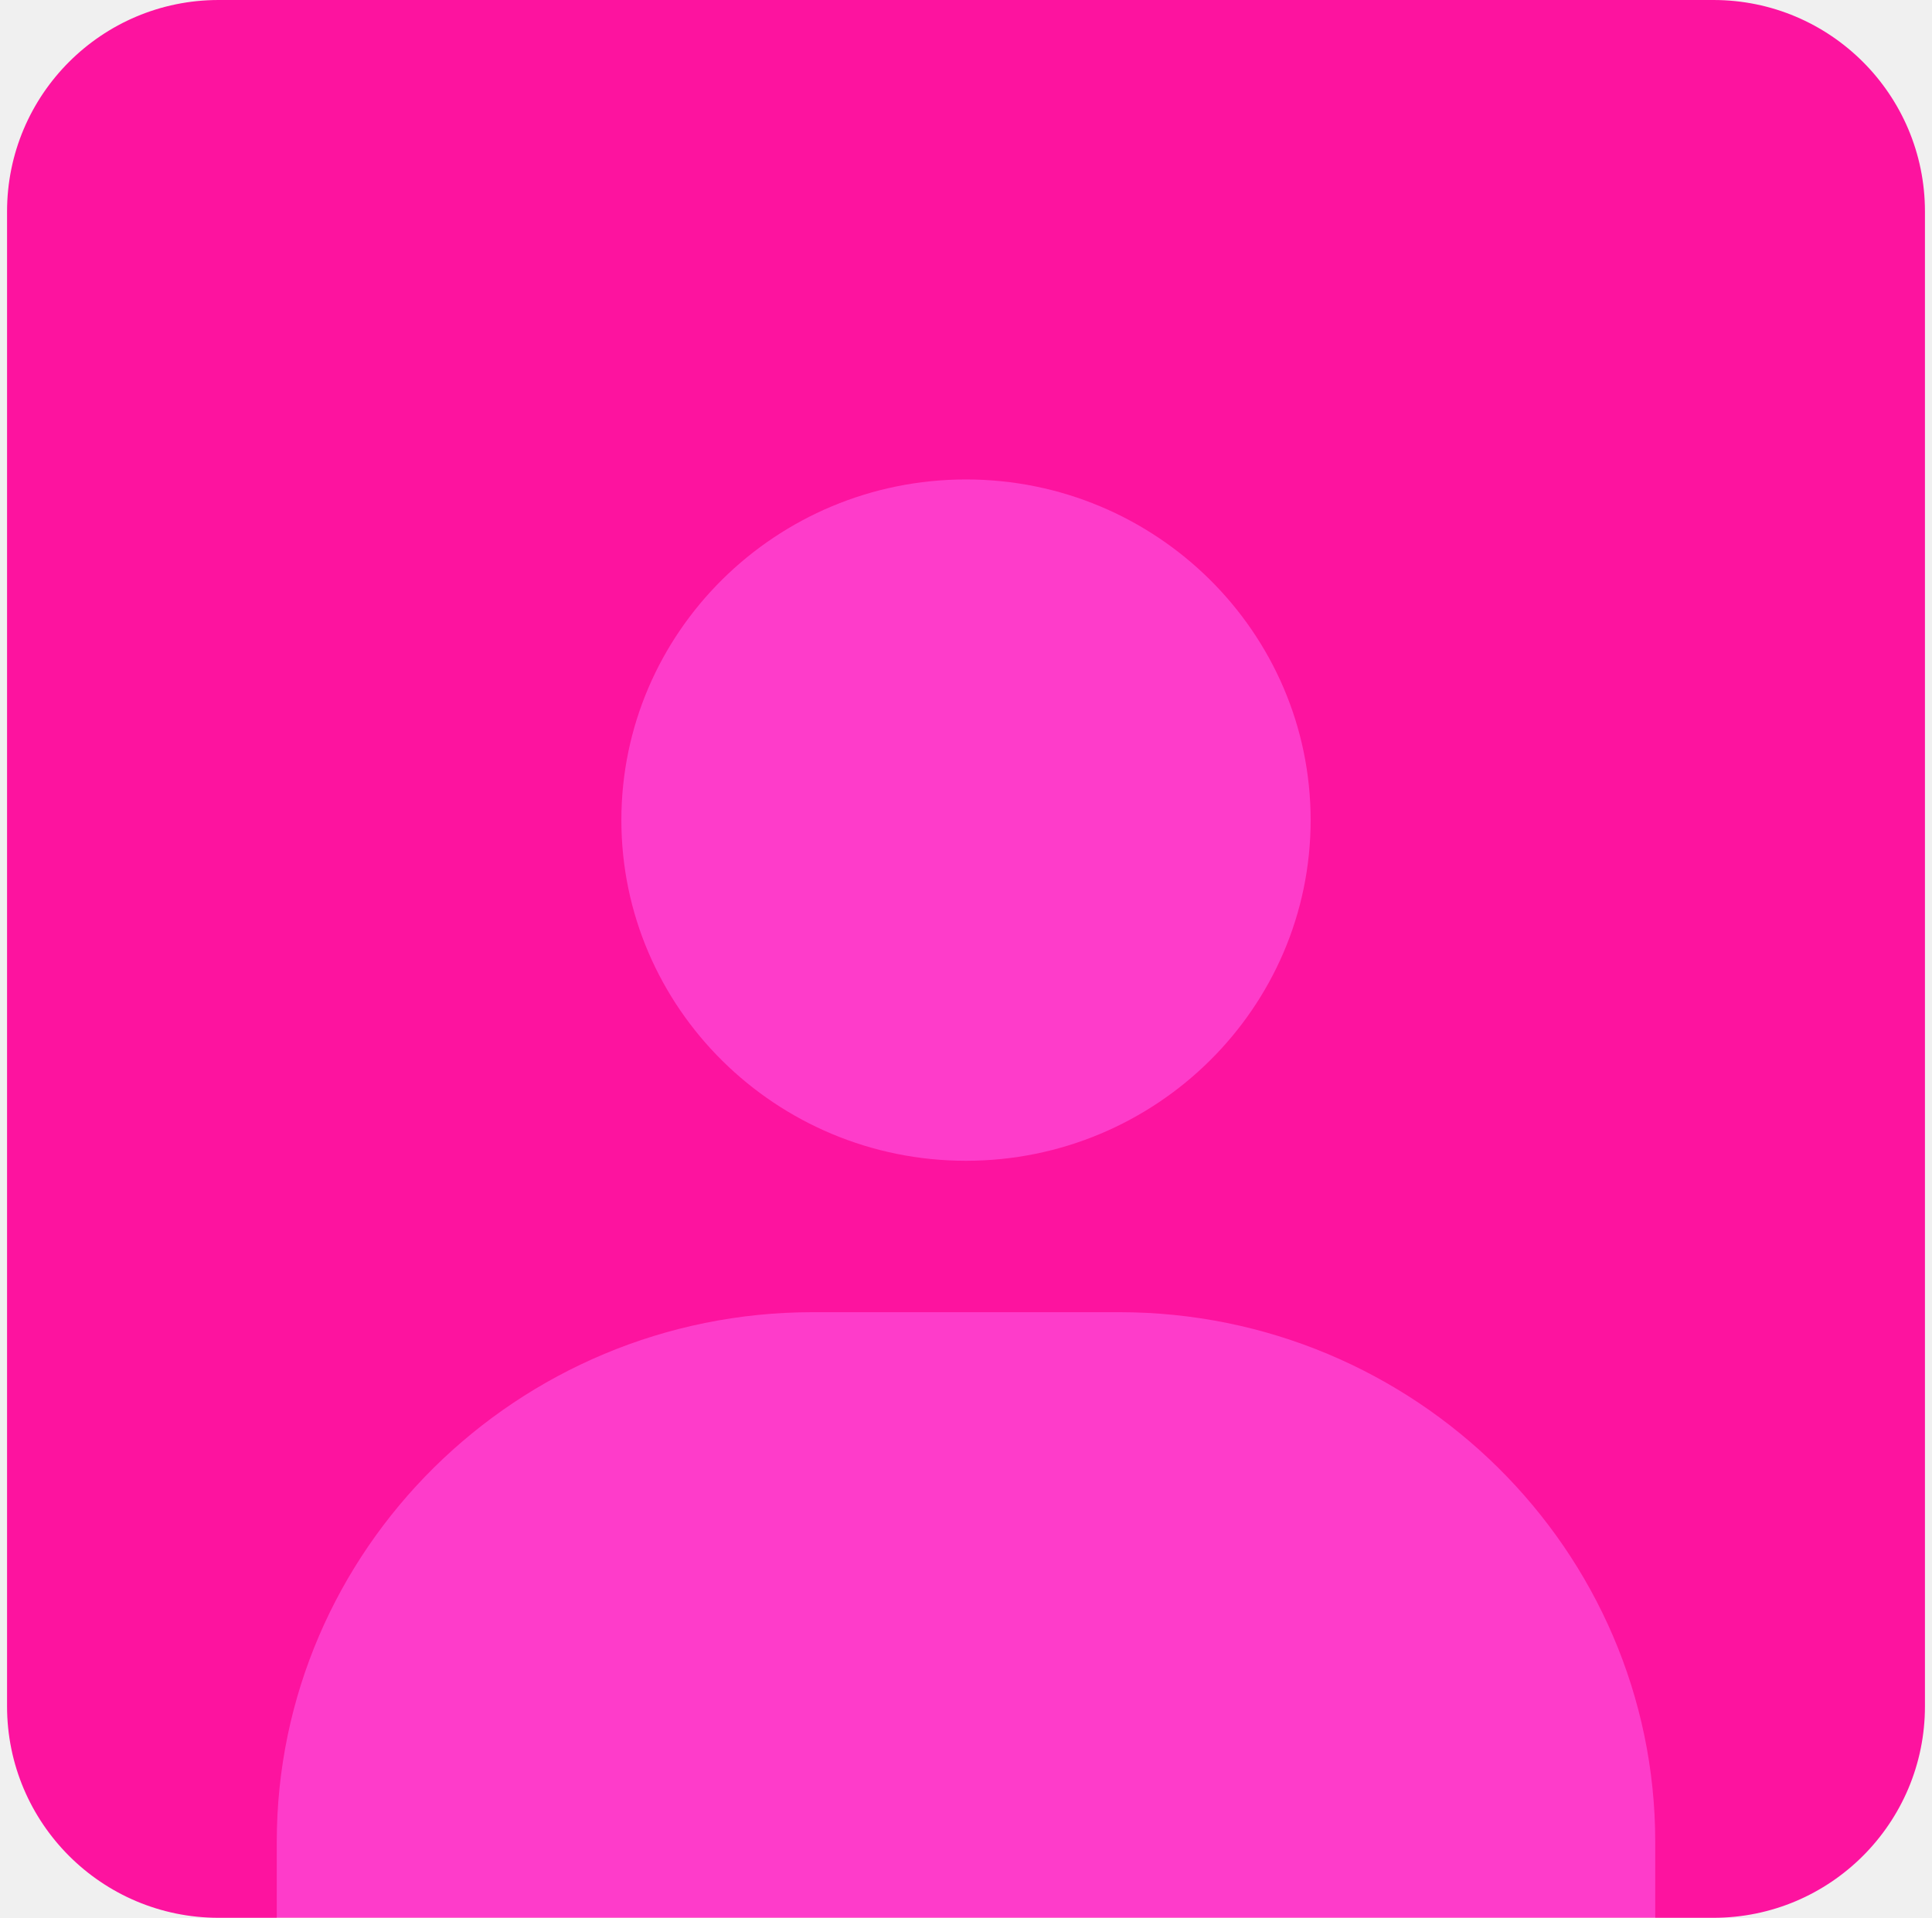
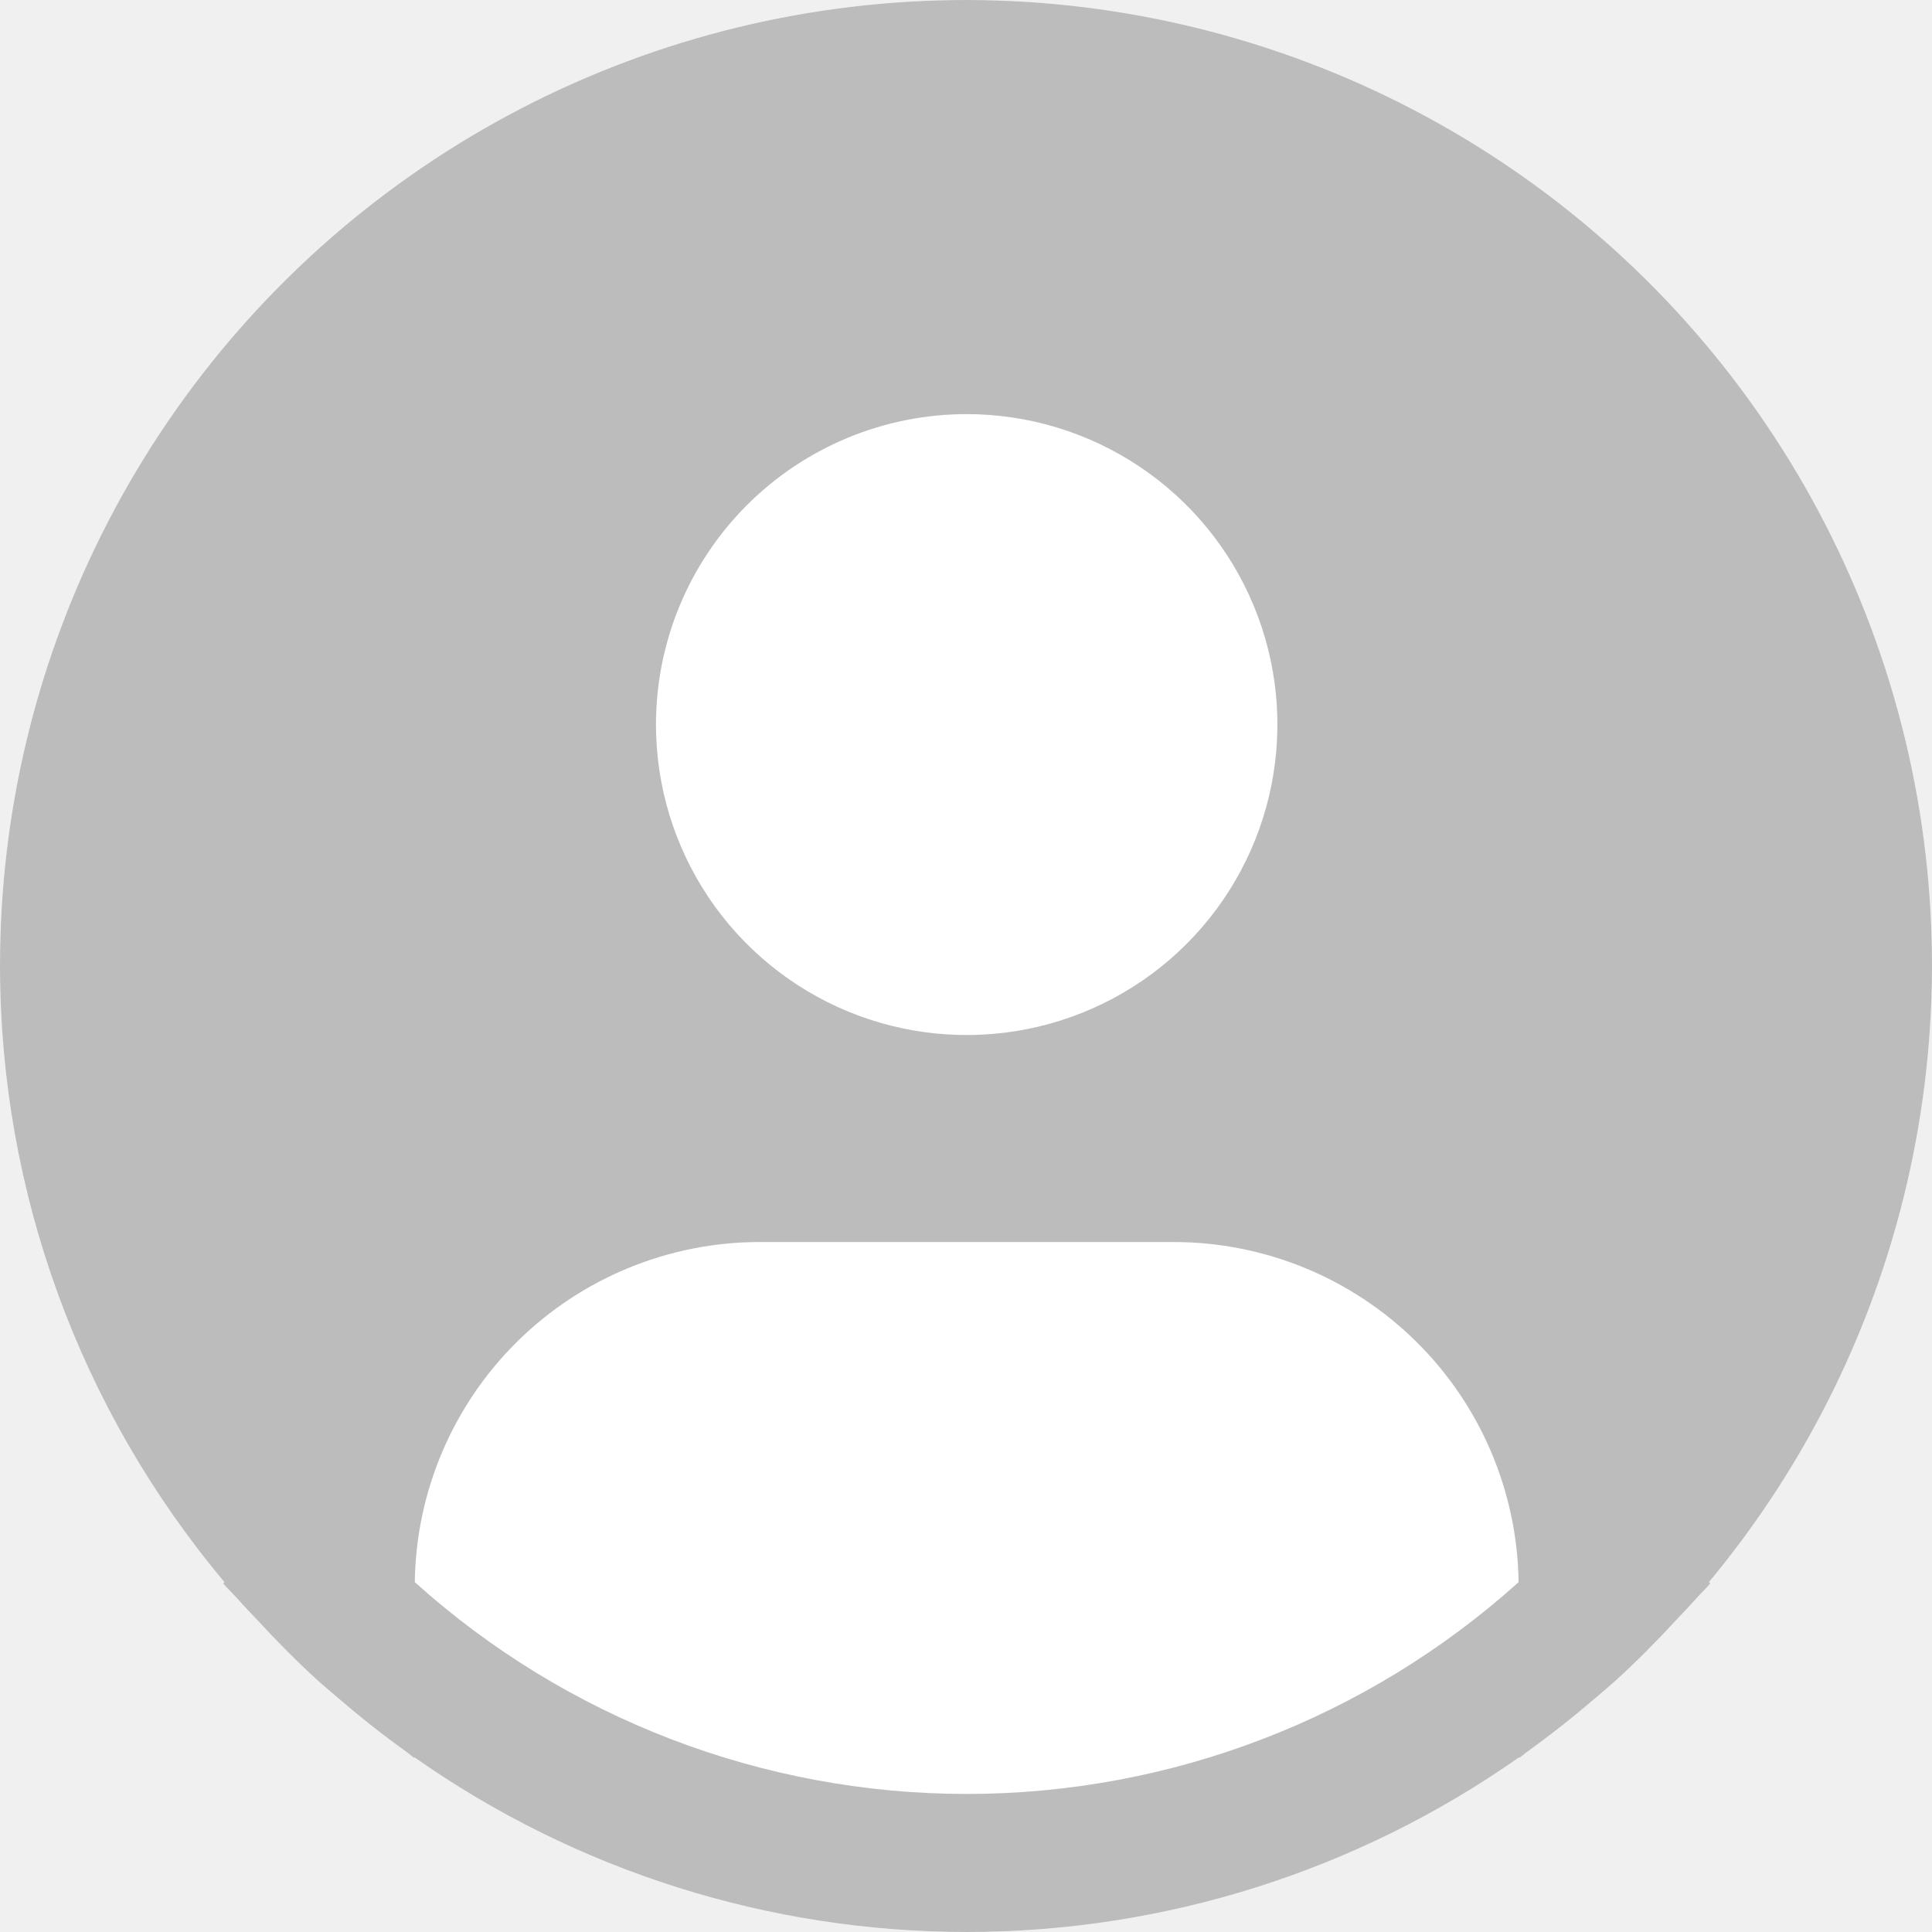
- <svg xmlns="http://www.w3.org/2000/svg" width="137" height="136" viewBox="0 0 137 136" fill="none">
-   <rect x="0.5" width="136" height="136" rx="15" fill="#FD139F" />
-   <path d="M44.062 58.158C44.062 71.477 55.027 82.316 68.5 82.316C81.973 82.316 92.938 71.477 92.938 58.158C92.938 44.839 81.973 34 68.5 34C55.027 34 44.062 44.839 44.062 58.158ZM111.944 136H117.375V130.632C117.375 109.915 100.318 93.053 79.361 93.053H57.639C36.677 93.053 19.625 109.915 19.625 130.632V136H111.944Z" fill="white" style="mix-blend-mode:soft-light" />
+ <svg xmlns="http://www.w3.org/2000/svg" width="65" height="65" viewBox="0 0 65 65" fill="none">
+   <path d="M57.494 53.23C60.83 49.219 63.151 44.465 64.259 39.368C65.367 34.272 65.231 28.984 63.861 23.951C62.491 18.919 59.929 14.29 56.39 10.457C52.851 6.623 48.44 3.698 43.531 1.928C38.621 0.158 33.357 -0.405 28.184 0.288C23.01 0.98 18.08 2.908 13.81 5.907C9.54 8.906 6.056 12.889 3.652 17.518C1.248 22.147 -0.005 27.287 1.24695e-05 32.502C0.002 40.083 2.676 47.422 7.552 53.23L7.506 53.269C7.669 53.464 7.854 53.632 8.022 53.824C8.231 54.063 8.456 54.288 8.672 54.52C9.323 55.226 9.992 55.904 10.693 56.54C10.907 56.735 11.128 56.916 11.344 57.102C12.087 57.742 12.851 58.35 13.643 58.917C13.746 58.986 13.839 59.077 13.941 59.149V59.121C19.382 62.947 25.872 65 32.526 65C39.179 65 45.669 62.947 51.11 59.121V59.149C51.212 59.077 51.303 58.986 51.408 58.917C52.197 58.348 52.964 57.742 53.708 57.102C53.923 56.916 54.144 56.733 54.358 56.54C55.059 55.902 55.729 55.226 56.379 54.52C56.595 54.288 56.818 54.063 57.029 53.824C57.194 53.632 57.383 53.464 57.545 53.267L57.494 53.23ZM32.523 13.932C34.591 13.932 36.612 14.545 38.331 15.693C40.05 16.84 41.39 18.472 42.181 20.38C42.973 22.289 43.18 24.389 42.776 26.415C42.373 28.442 41.377 30.303 39.915 31.764C38.453 33.224 36.591 34.219 34.563 34.622C32.535 35.025 30.433 34.818 28.523 34.028C26.613 33.237 24.98 31.898 23.831 30.181C22.683 28.463 22.069 26.444 22.069 24.378C22.069 21.607 23.171 18.951 25.131 16.992C27.092 15.033 29.751 13.932 32.523 13.932ZM13.955 53.23C13.995 50.182 15.235 47.273 17.405 45.131C19.576 42.99 22.503 41.788 25.554 41.786H39.492C42.543 41.788 45.47 42.99 47.641 45.131C49.812 47.273 51.051 50.182 51.092 53.23C45.997 57.817 39.382 60.356 32.523 60.356C25.665 60.356 19.05 57.817 13.955 53.23Z" fill="white" />
+   <path d="M32.523 13.932C34.591 13.932 36.612 14.545 38.331 15.693C40.05 16.84 41.39 18.472 42.181 20.38C42.973 22.289 43.18 24.389 42.776 26.415C42.373 28.442 41.377 30.303 39.915 31.764C38.453 33.224 36.591 34.219 34.563 34.622C32.535 35.025 30.433 34.818 28.523 34.028C26.613 33.237 24.98 31.898 23.831 30.181C22.683 28.463 22.069 26.444 22.069 24.378C22.069 21.607 23.171 18.951 25.131 16.992C27.092 15.033 29.751 13.932 32.523 13.932Z" fill="white" />
+   <path d="M13.955 53.23C13.995 50.182 15.235 47.273 17.405 45.131C19.576 42.99 22.503 41.788 25.554 41.786H39.492C42.543 41.788 45.47 42.99 47.641 45.131C49.812 47.273 51.051 50.182 51.092 53.23C45.997 57.817 39.382 60.356 32.523 60.356C25.665 60.356 19.05 57.817 13.955 53.23Z" fill="white" />
+   <path d="M57.494 53.23C60.83 49.219 63.151 44.465 64.259 39.368C65.367 34.272 65.231 28.984 63.861 23.951C62.491 18.919 59.929 14.29 56.39 10.457C52.851 6.623 48.44 3.698 43.531 1.928C38.621 0.158 33.357 -0.405 28.184 0.288C23.01 0.98 18.08 2.908 13.81 5.907C9.54 8.906 6.056 12.889 3.652 17.518C1.248 22.147 -0.005 27.287 1.24695e-05 32.502C0.002 40.083 2.676 47.422 7.552 53.23L7.506 53.269C7.669 53.464 7.854 53.632 8.022 53.824C8.231 54.063 8.456 54.288 8.672 54.52C9.323 55.226 9.992 55.904 10.693 56.54C10.907 56.735 11.128 56.916 11.344 57.102C12.087 57.742 12.851 58.35 13.643 58.917C13.746 58.986 13.839 59.077 13.941 59.149V59.121C19.382 62.947 25.872 65 32.526 65C39.179 65 45.669 62.947 51.11 59.121V59.149C51.212 59.077 51.303 58.986 51.408 58.917C52.197 58.348 52.964 57.742 53.708 57.102C53.923 56.916 54.144 56.733 54.358 56.54C55.059 55.902 55.729 55.226 56.379 54.52C56.595 54.288 56.818 54.063 57.029 53.824C57.194 53.632 57.383 53.464 57.545 53.267L57.494 53.23ZM32.523 13.932C34.591 13.932 36.612 14.545 38.331 15.693C40.05 16.84 41.39 18.472 42.181 20.38C42.973 22.289 43.18 24.389 42.776 26.415C42.373 28.442 41.377 30.303 39.915 31.764C38.453 33.224 36.591 34.219 34.563 34.622C32.535 35.025 30.433 34.818 28.523 34.028C26.613 33.237 24.98 31.898 23.831 30.181C22.683 28.463 22.069 26.444 22.069 24.378C22.069 21.607 23.171 18.951 25.131 16.992C27.092 15.033 29.751 13.932 32.523 13.932ZM13.955 53.23C13.995 50.182 15.235 47.273 17.405 45.131C19.576 42.99 22.503 41.788 25.554 41.786H39.492C42.543 41.788 45.47 42.99 47.641 45.131C49.812 47.273 51.051 50.182 51.092 53.23C45.997 57.817 39.382 60.356 32.523 60.356C25.665 60.356 19.05 57.817 13.955 53.23Z" fill="#BCBCBC" />
</svg>
